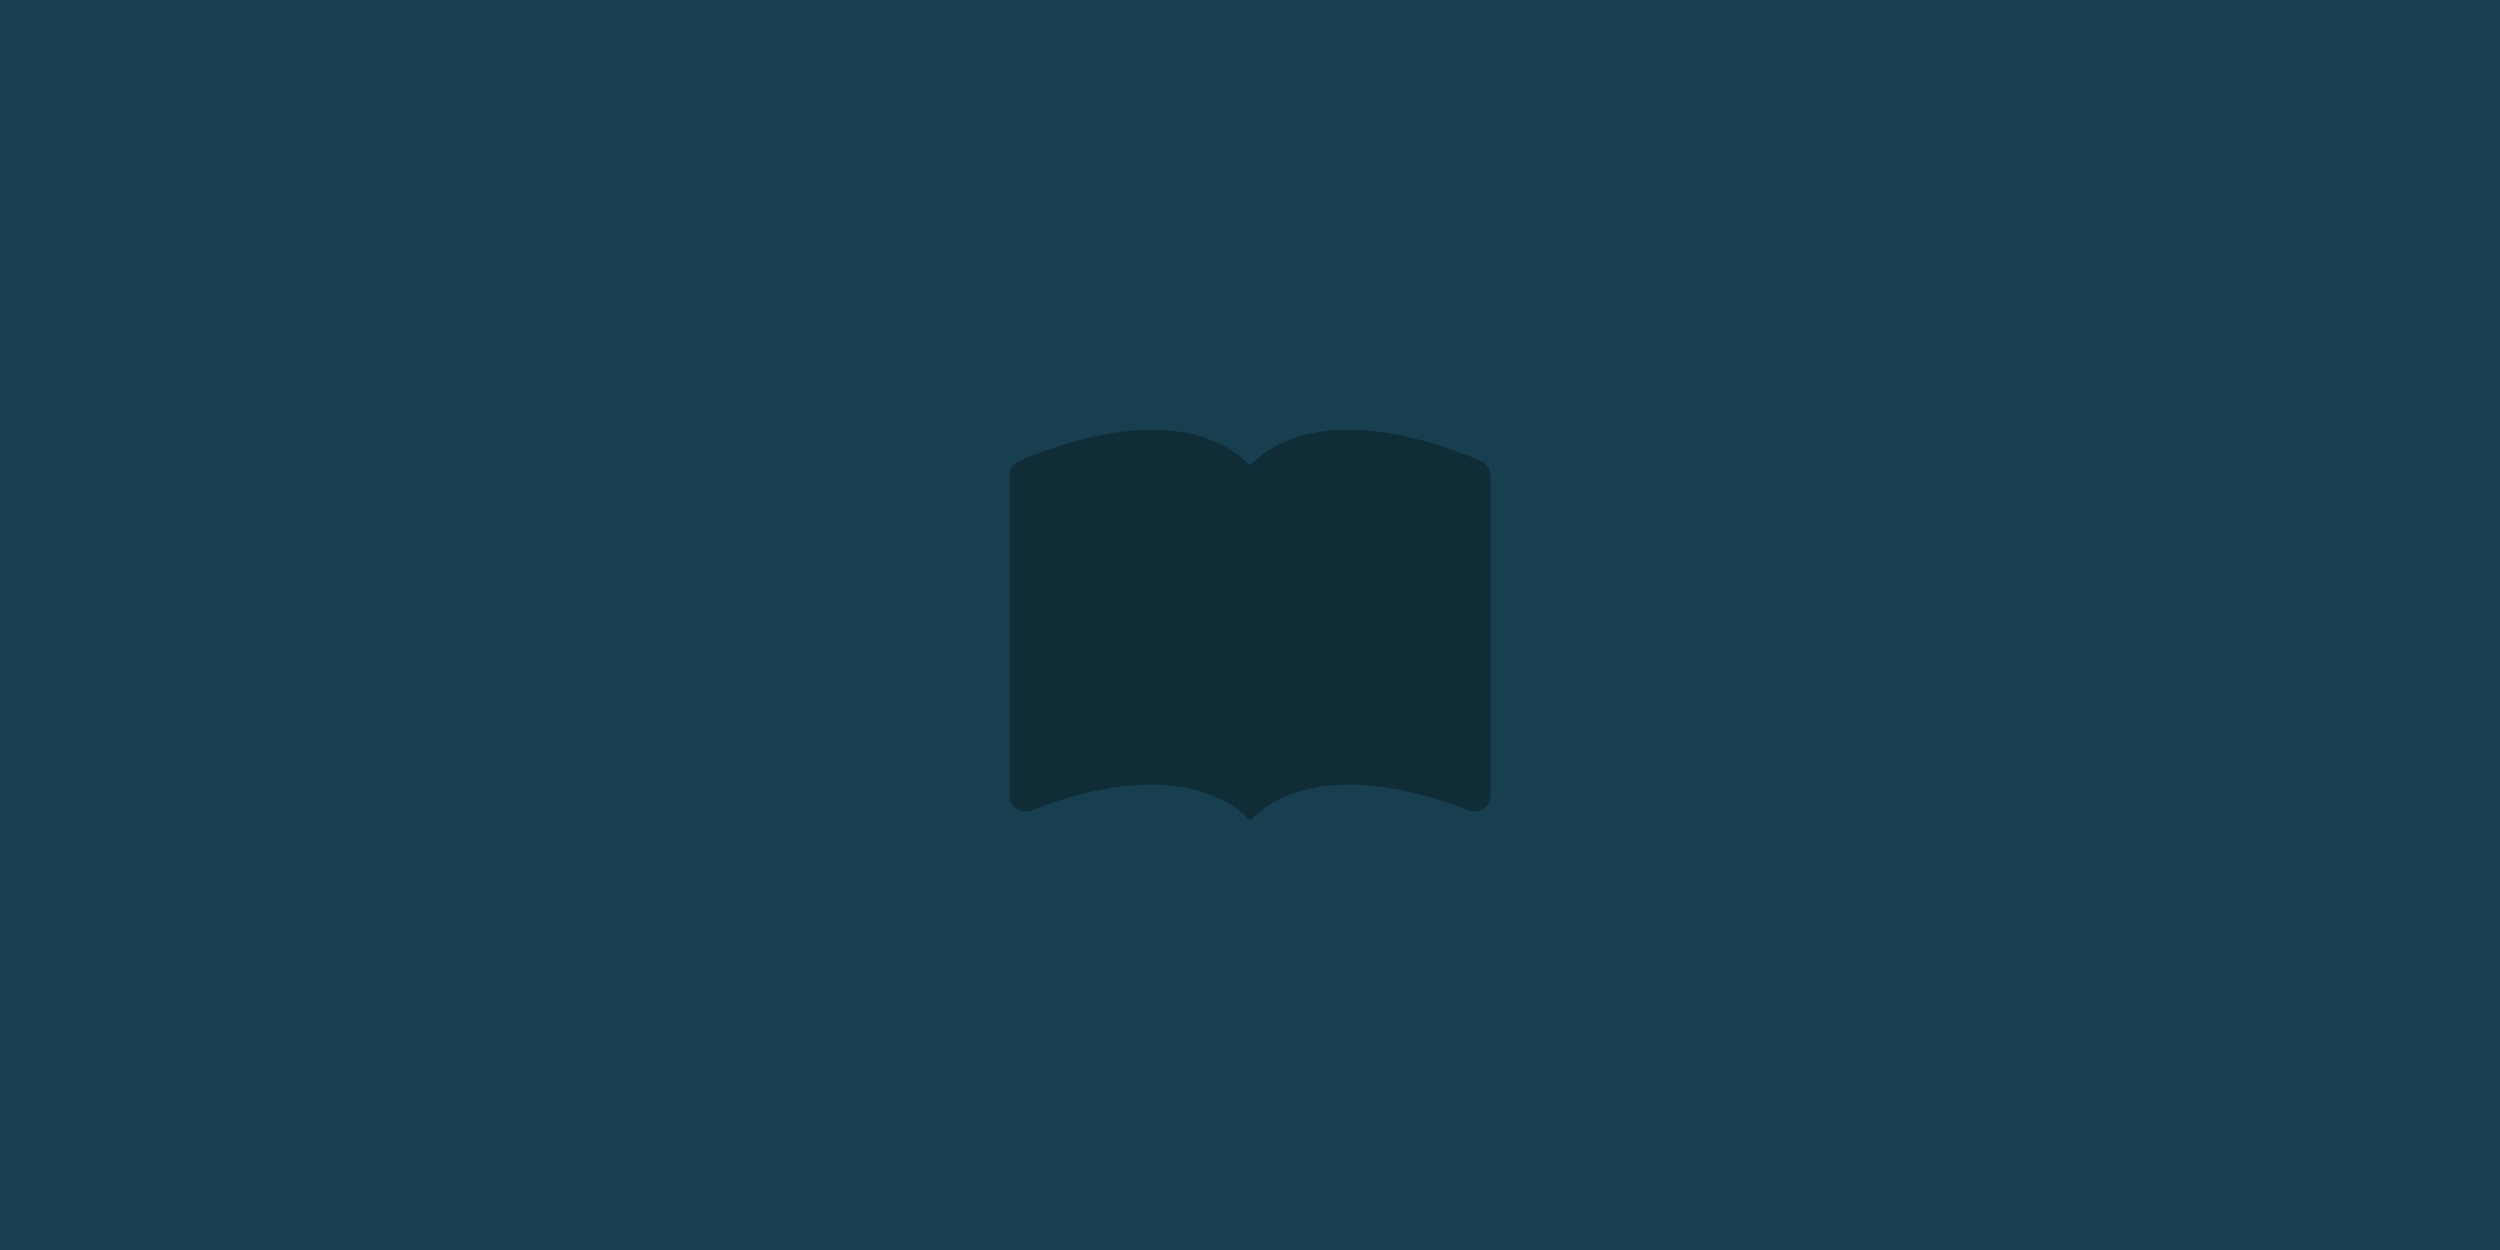
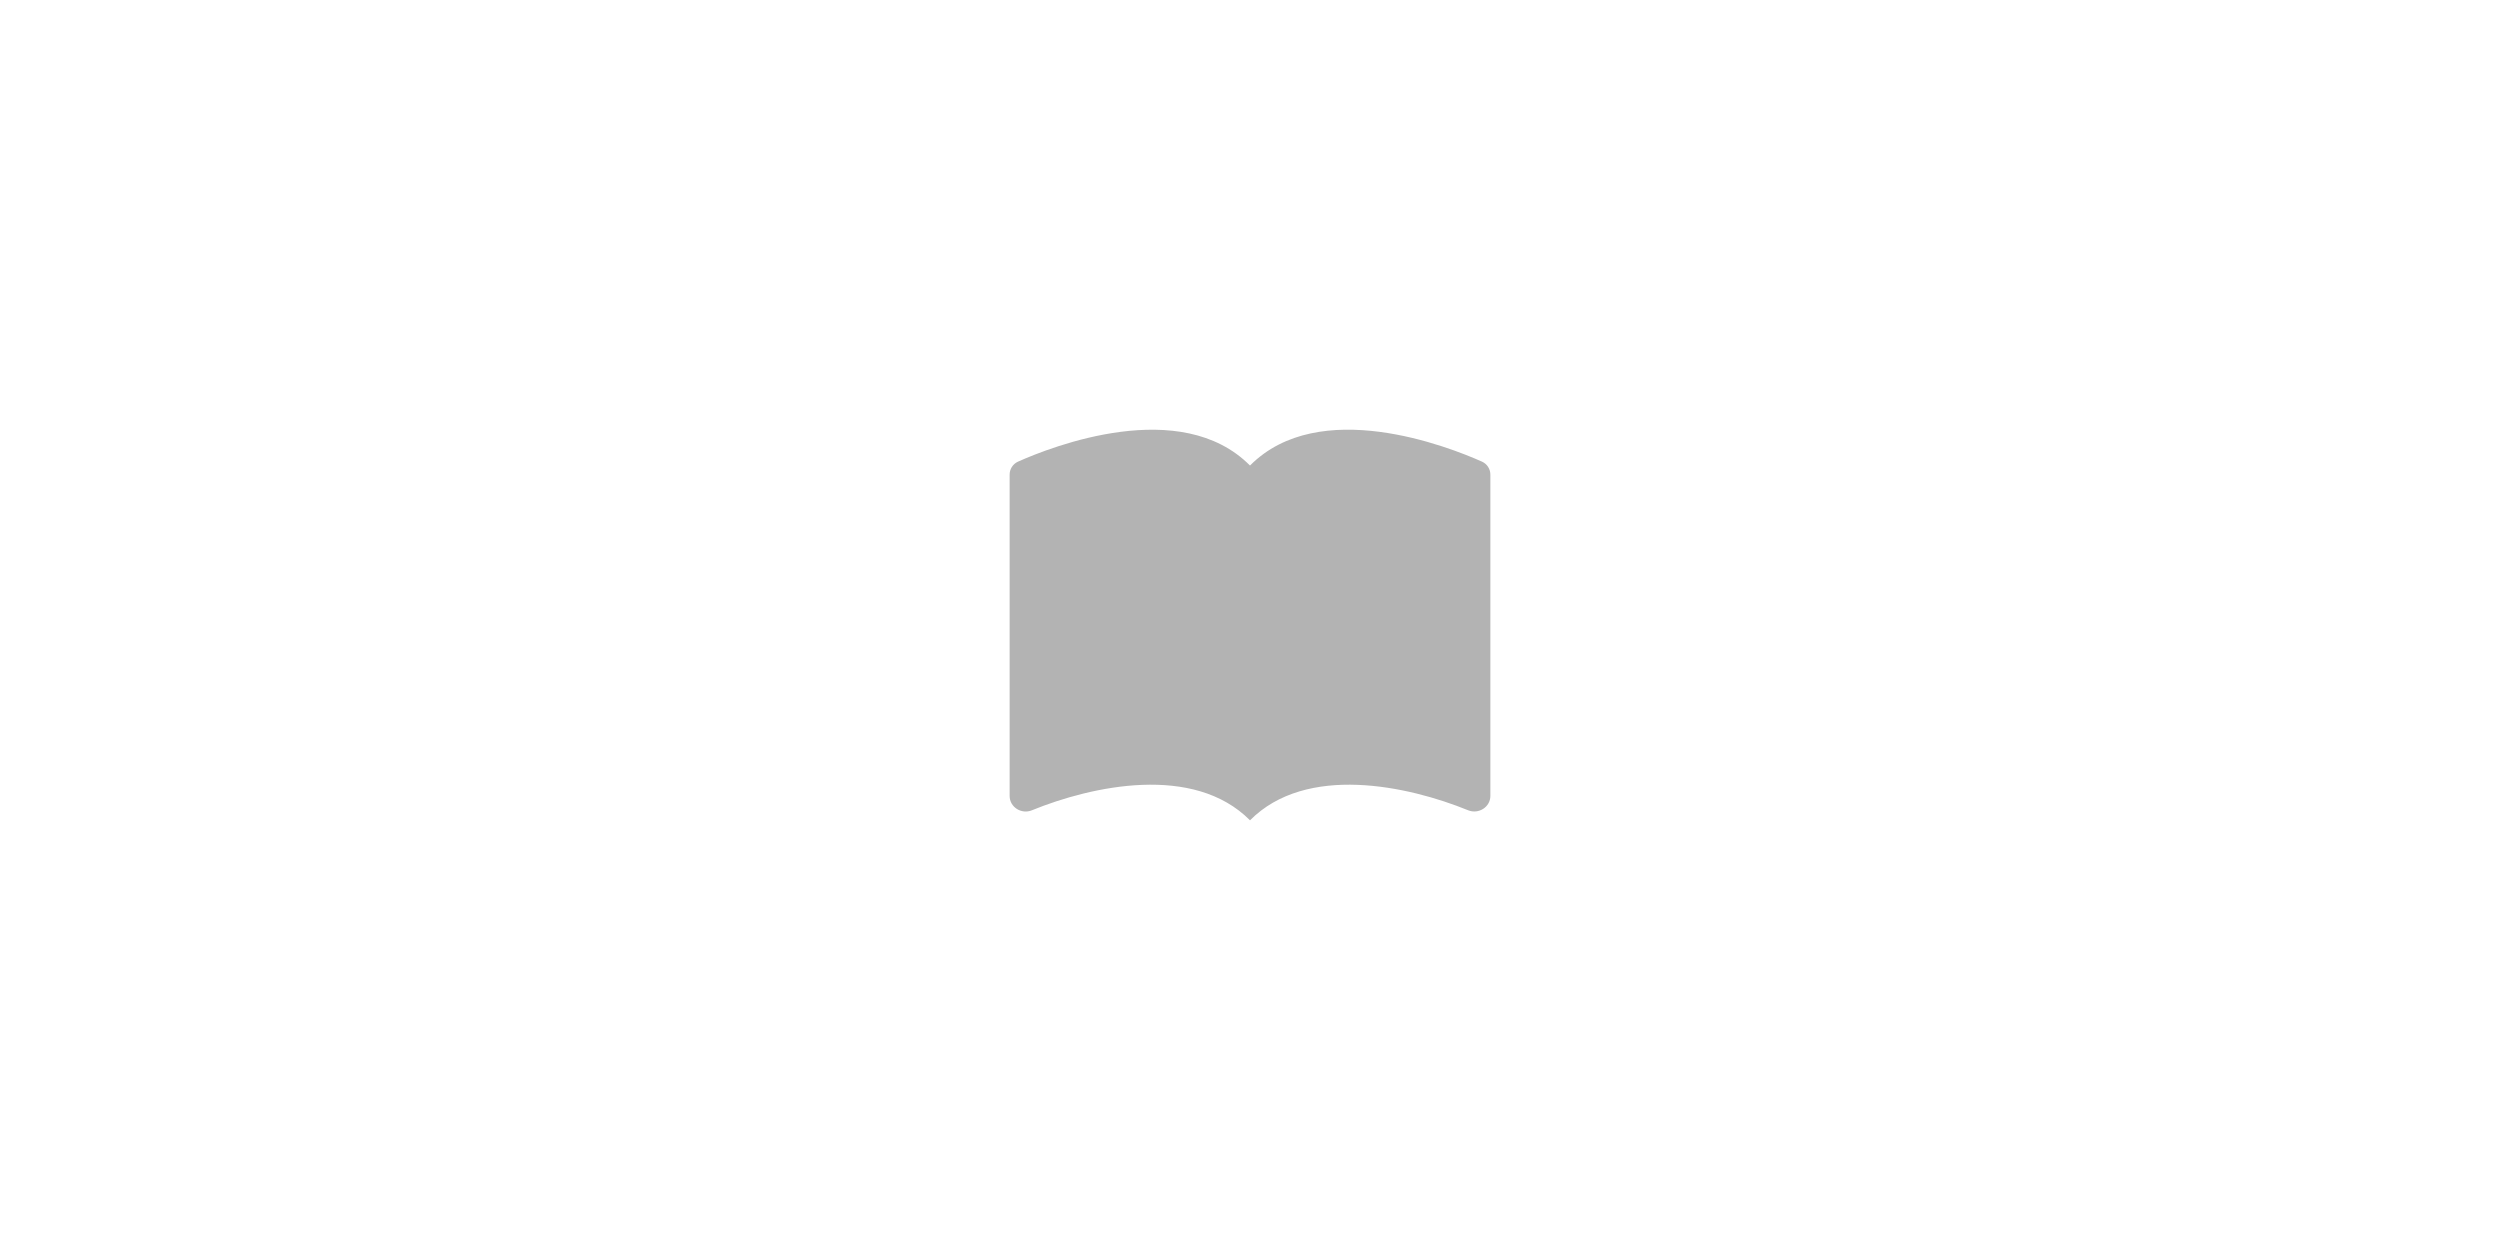
<svg xmlns="http://www.w3.org/2000/svg" height="320" width="640">
-   <path fill="#173f4f" d="M0 0h640v320H0z" />
  <path d="M375.85 207.431c2.652 1.077 5.683-.807 5.683-3.669v-82.215a3.63 3.63 0 00-2.13-3.361c-8.661-3.869-41.689-16.845-59.403.992-17.721-17.821-50.741-4.861-59.401-.992a3.63 3.63 0 00-2.132 3.376v82.208c0 2.862 3.03 4.753 5.685 3.669C279.527 201.17 305.578 195.486 320 210c14.422-14.514 40.473-8.83 55.848-2.569z" opacity=".3" />
</svg>
